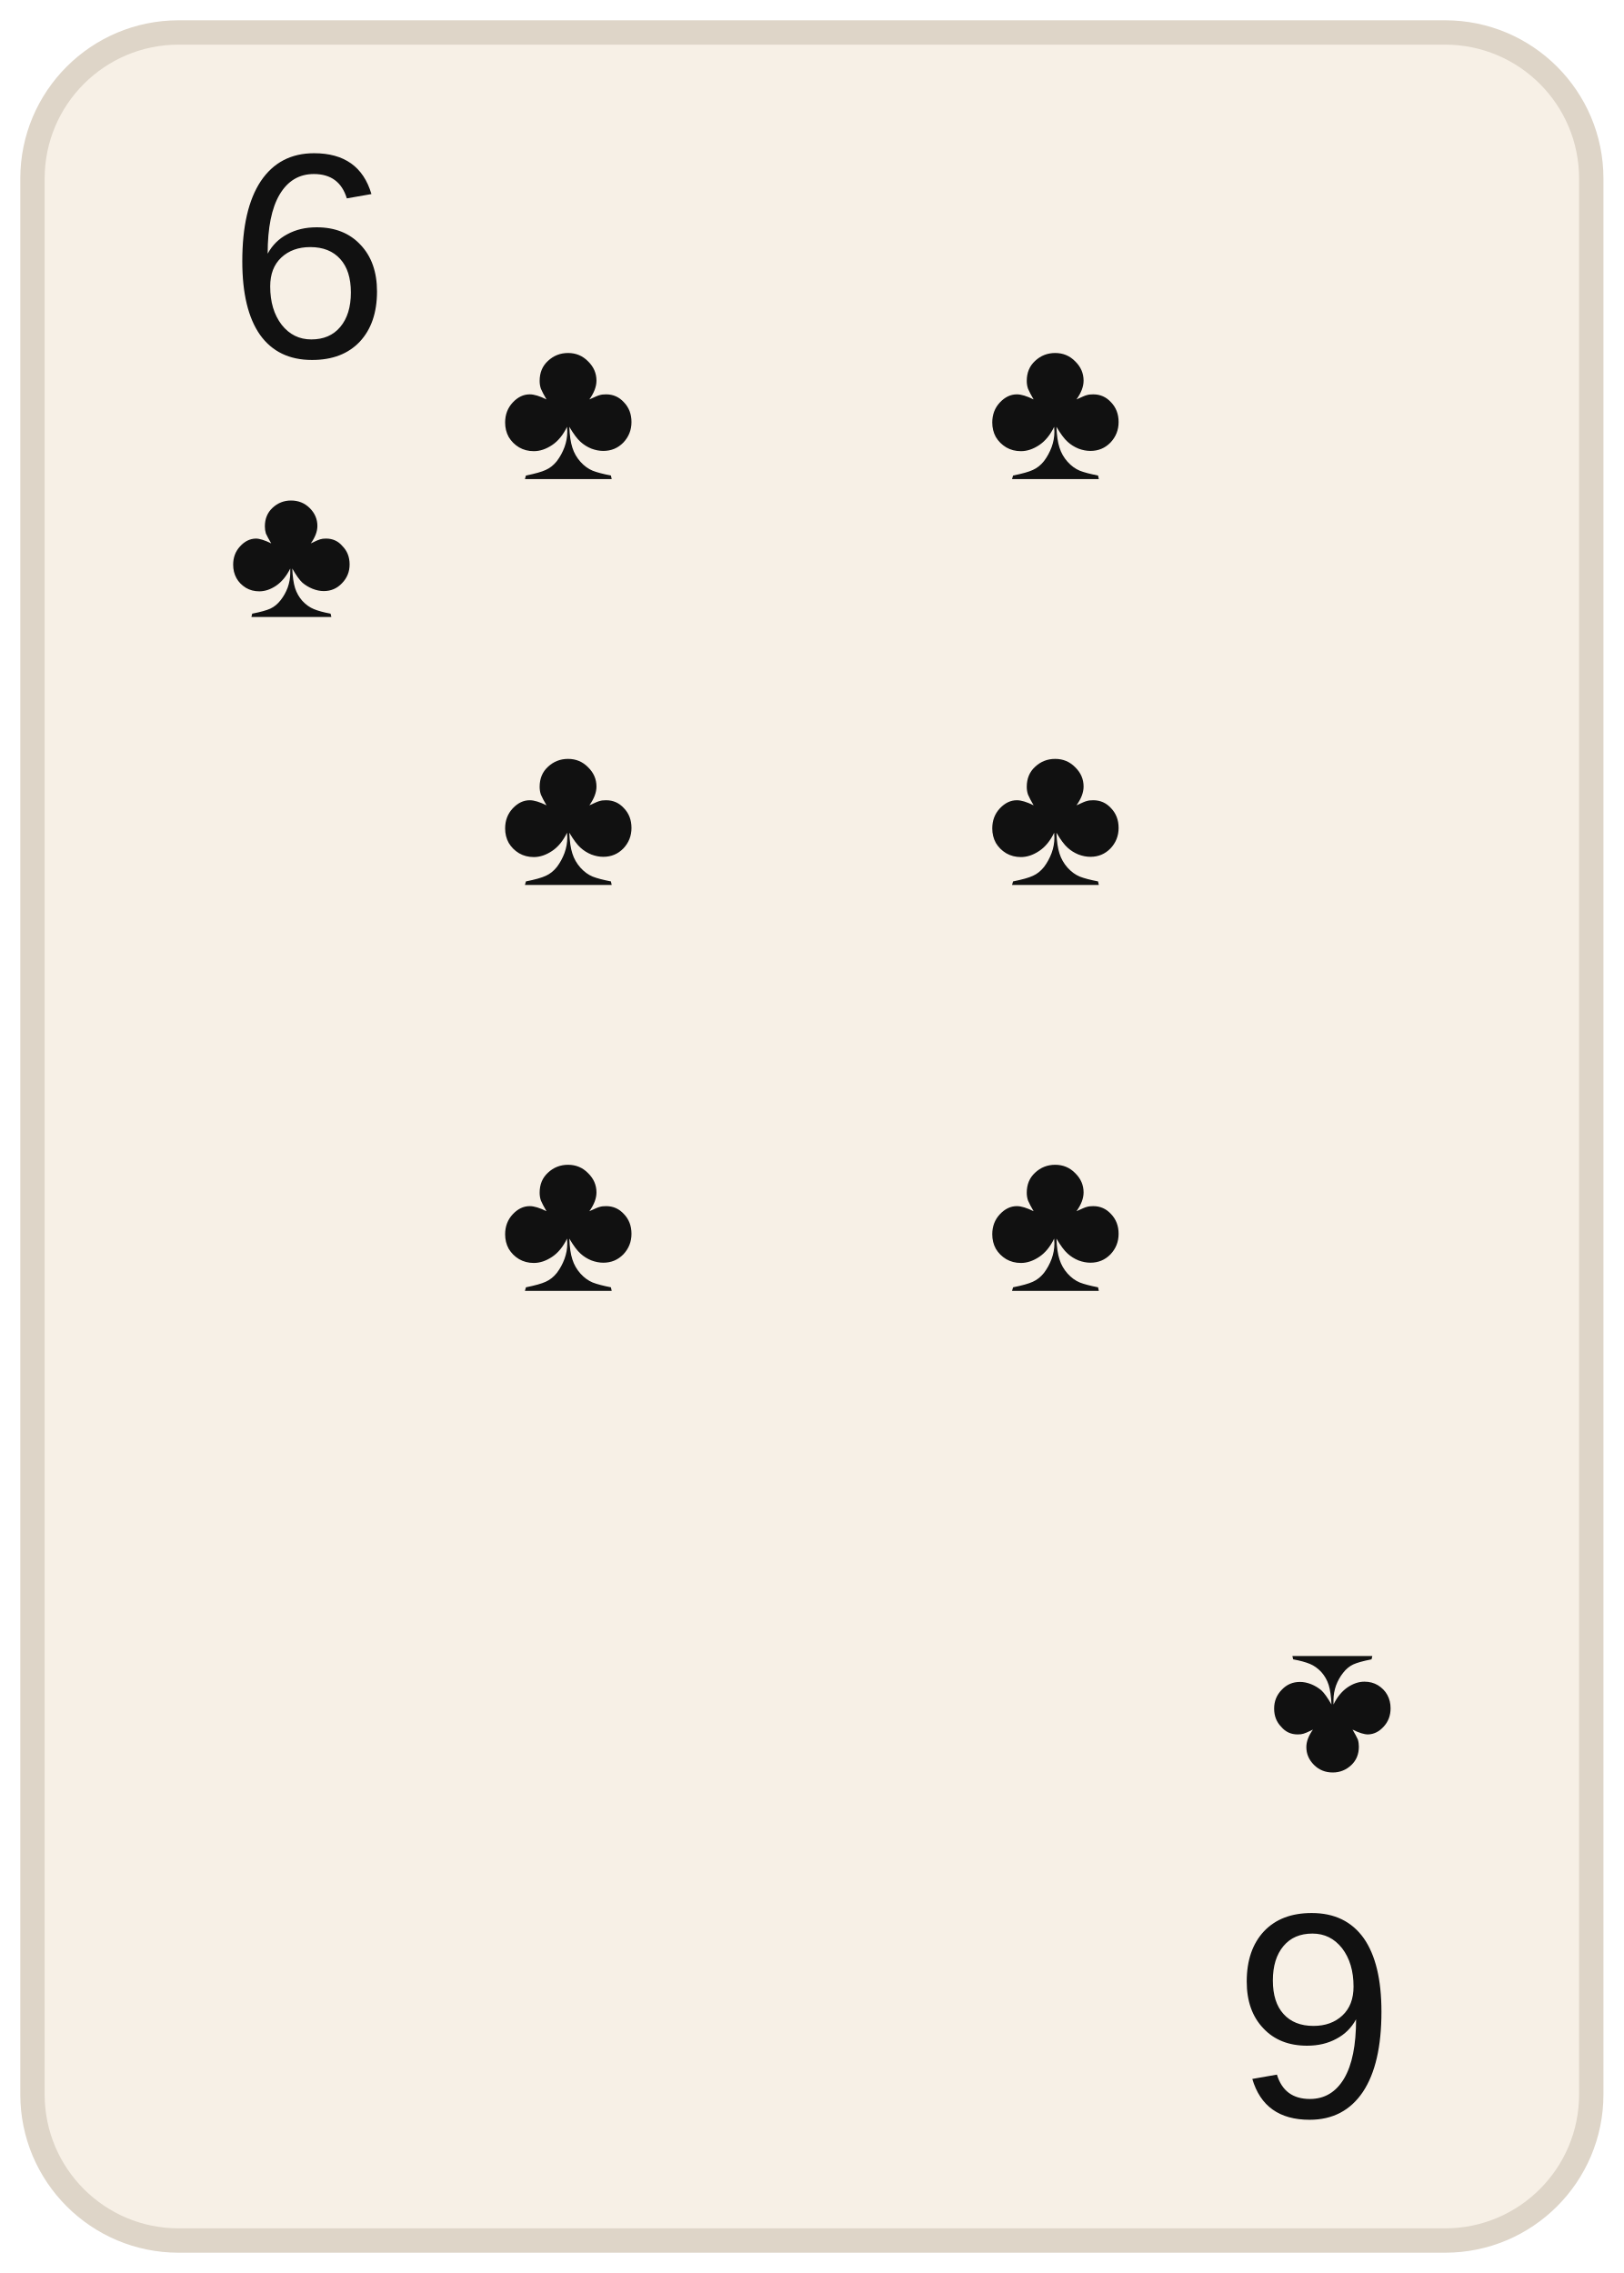
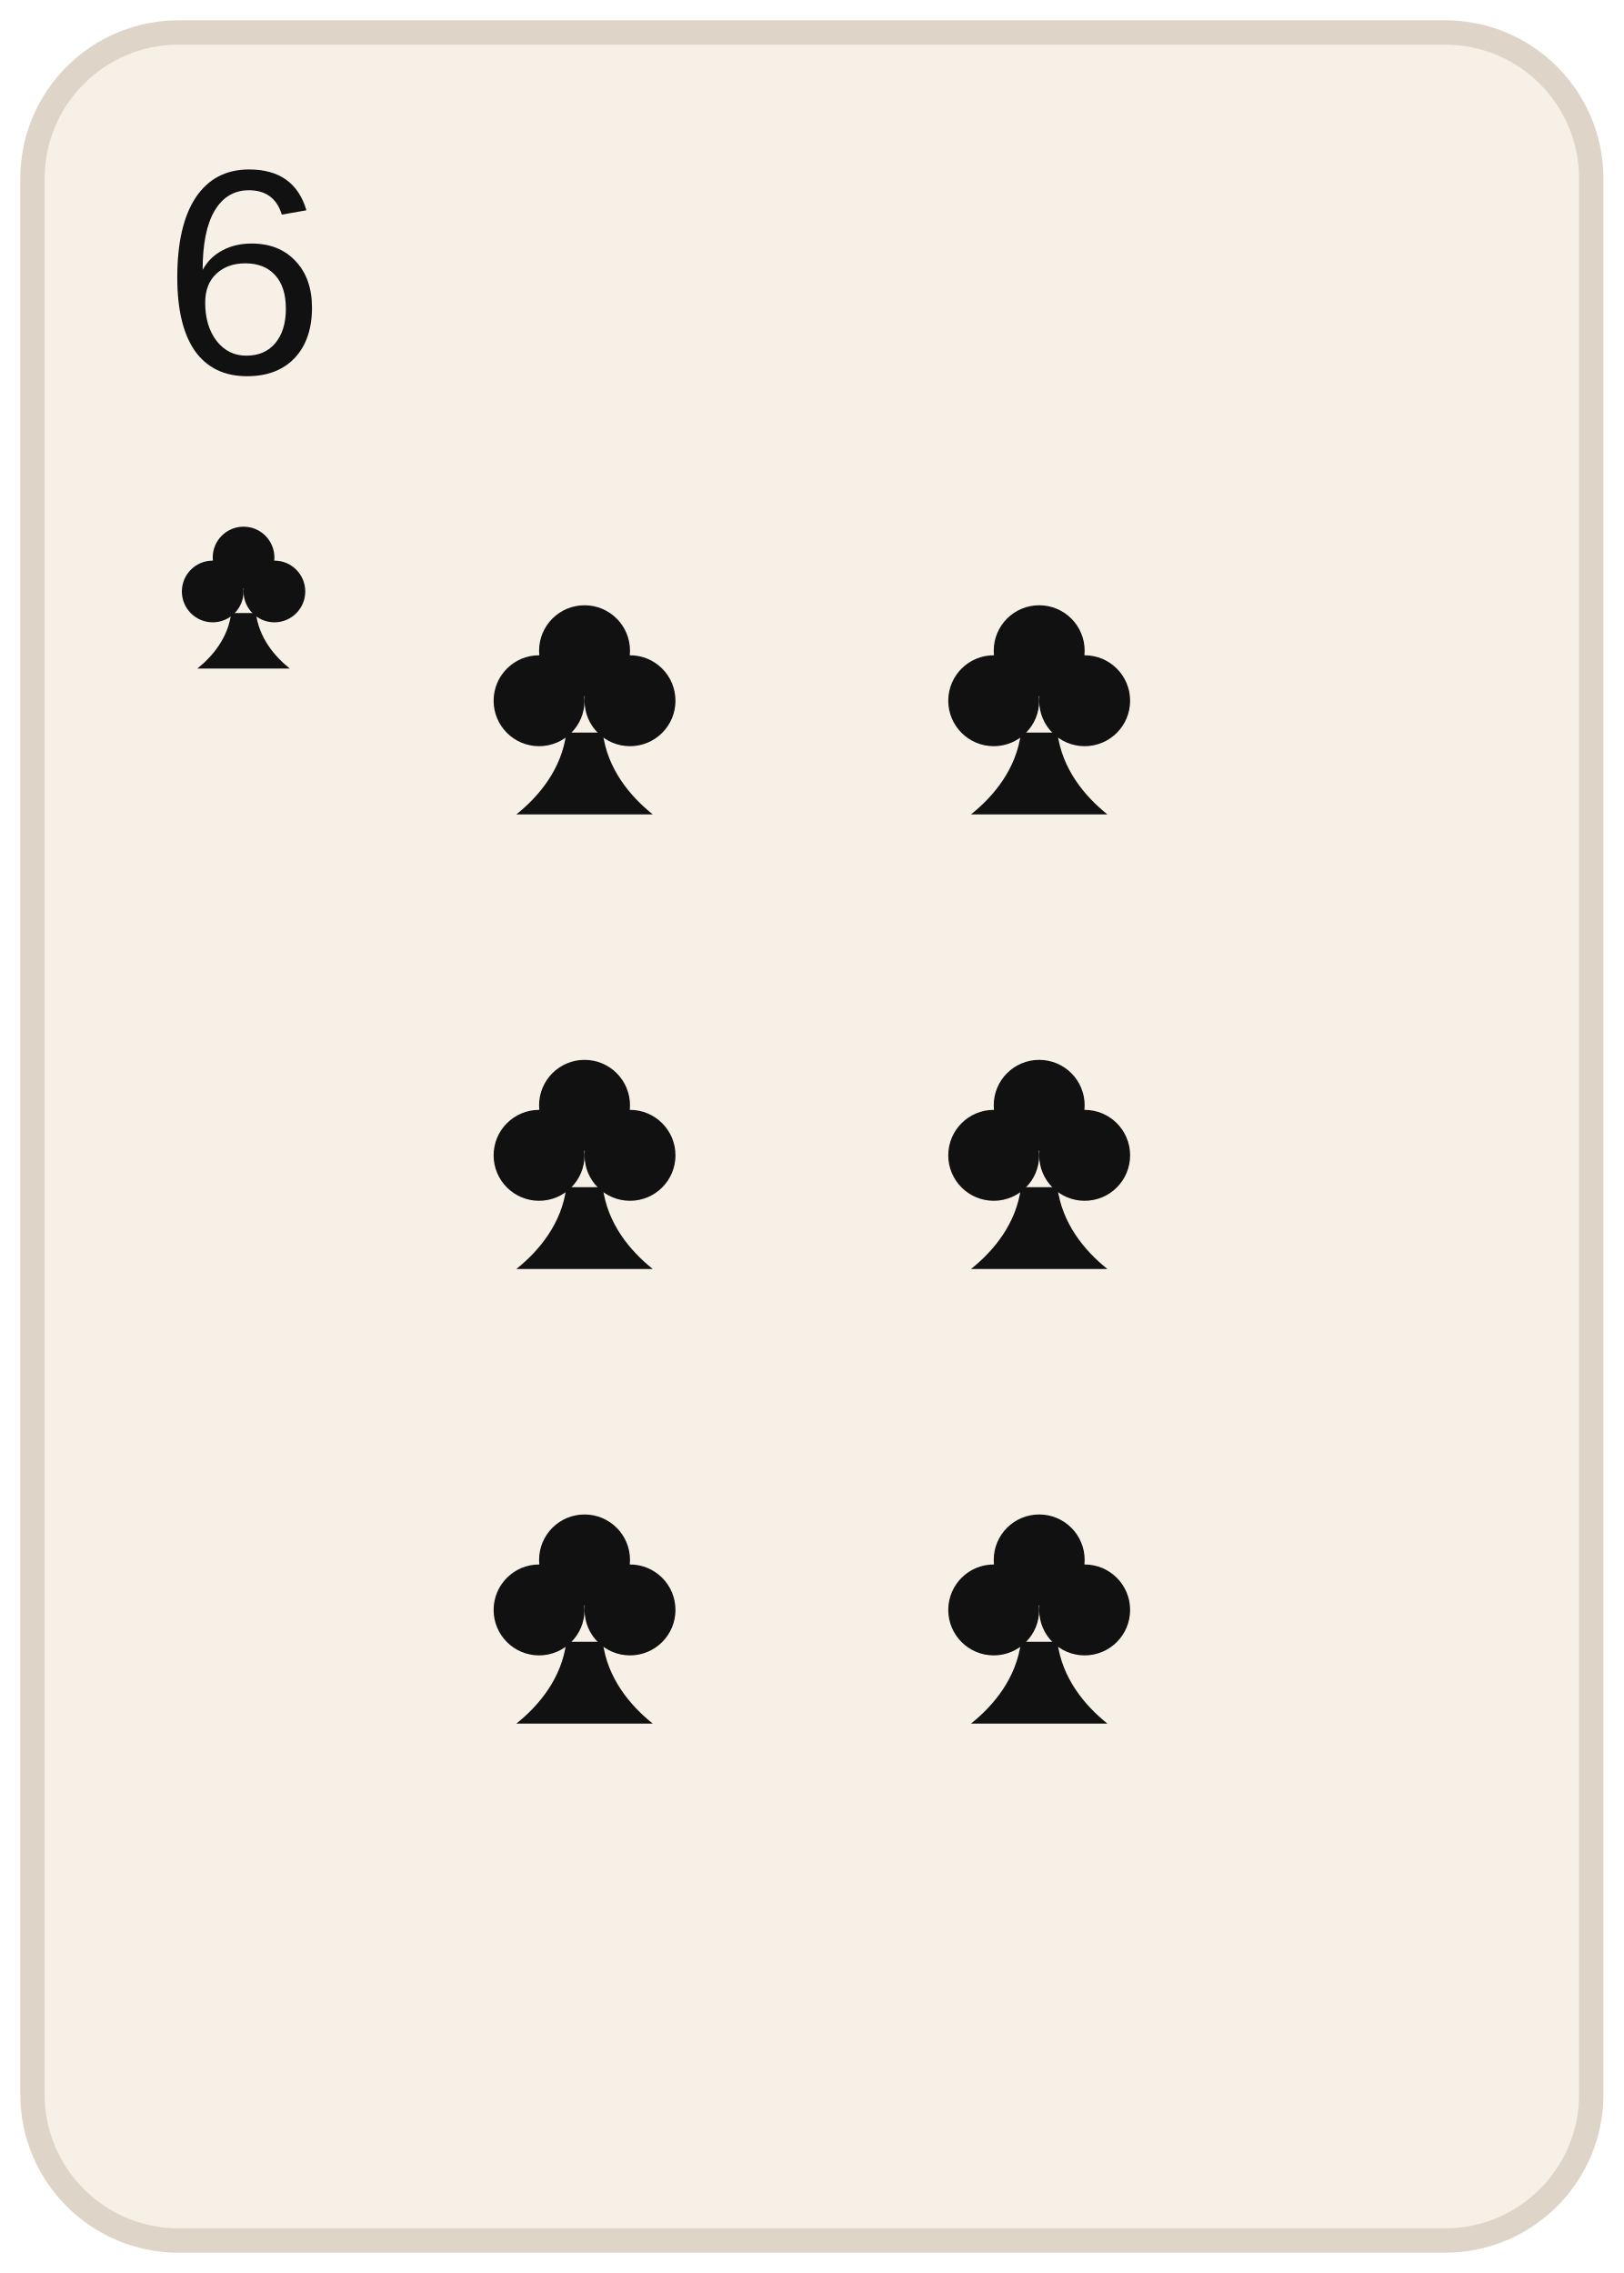
- <svg xmlns="http://www.w3.org/2000/svg" viewBox="0 0 100 140" role="img" aria-label="6 of C">
+ <svg xmlns="http://www.w3.org/2000/svg" viewBox="0 0 100 140" role="img" aria-label="6 of Clubs">
  <rect x="2" y="2" width="96" height="136" rx="9" fill="#f7f0e6" stroke="#ded5c8" stroke-width="1.5" />
-   <text x="14" y="22" fill="#111111" font-family="Haskoy, -apple-system, Segoe UI, Arial, sans-serif" font-size="18" font-weight="500">6</text>
-   <text x="14" y="38" fill="#111111" font-family="Haskoy, -apple-system, Segoe UI, Arial, sans-serif" font-size="12" font-weight="500">♣</text>
+   <text font-family="Haskoy, -apple-system, Segoe UI, Arial, sans-serif" font-weight="500" x="15" y="23" fill="#111111" font-size="18" text-anchor="middle">6</text>
+   <g fill="#111111" transform="translate(15 37) scale(0.19)">
+     <circle cx="-10" cy="-3" r="10" />
+     <circle cx="10" cy="-3" r="10" />
+     <circle cx="0" cy="-14" r="10" />
+     <path d="M-4,4 C-5,12 -10,18 -15,22 H15 C10,18 5,12 4,4Z" />
+   </g>
  <g>
-     <text x="35" y="25" text-anchor="middle" dominant-baseline="central" fill="#111111" font-family="Haskoy, -apple-system, Segoe UI, Arial, sans-serif" font-size="13" font-weight="500">♣</text>
-     <text x="65" y="25" text-anchor="middle" dominant-baseline="central" fill="#111111" font-family="Haskoy, -apple-system, Segoe UI, Arial, sans-serif" font-size="13" font-weight="500">♣</text>
-     <text x="35" y="50" text-anchor="middle" dominant-baseline="central" fill="#111111" font-family="Haskoy, -apple-system, Segoe UI, Arial, sans-serif" font-size="13" font-weight="500">♣</text>
-     <text x="65" y="50" text-anchor="middle" dominant-baseline="central" fill="#111111" font-family="Haskoy, -apple-system, Segoe UI, Arial, sans-serif" font-size="13" font-weight="500">♣</text>
-     <text x="35" y="75" text-anchor="middle" dominant-baseline="central" fill="#111111" font-family="Haskoy, -apple-system, Segoe UI, Arial, sans-serif" font-size="13" font-weight="500">♣</text>
-     <text x="65" y="75" text-anchor="middle" dominant-baseline="central" fill="#111111" font-family="Haskoy, -apple-system, Segoe UI, Arial, sans-serif" font-size="13" font-weight="500">♣</text>
-   </g>
-   <g transform="rotate(180 50 70)">
-     <text x="14" y="22" fill="#111111" font-family="Haskoy, -apple-system, Segoe UI, Arial, sans-serif" font-size="18" font-weight="500">6</text>
-     <text x="14" y="38" fill="#111111" font-family="Haskoy, -apple-system, Segoe UI, Arial, sans-serif" font-size="12" font-weight="500">♣</text>
+     <g fill="#111111" transform="translate(36 44) scale(0.28)">
+       <circle cx="-10" cy="-3" r="10" />
+       <circle cx="10" cy="-3" r="10" />
+       <circle cx="0" cy="-14" r="10" />
+       <path d="M-4,4 C-5,12 -10,18 -15,22 H15 C10,18 5,12 4,4Z" />
+     </g>
+     <g fill="#111111" transform="translate(64 44) scale(0.28)">
+       <circle cx="-10" cy="-3" r="10" />
+       <circle cx="10" cy="-3" r="10" />
+       <circle cx="0" cy="-14" r="10" />
+       <path d="M-4,4 C-5,12 -10,18 -15,22 H15 C10,18 5,12 4,4Z" />
+     </g>
+     <g fill="#111111" transform="translate(36 72) scale(0.28)">
+       <circle cx="-10" cy="-3" r="10" />
+       <circle cx="10" cy="-3" r="10" />
+       <circle cx="0" cy="-14" r="10" />
+       <path d="M-4,4 C-5,12 -10,18 -15,22 H15 C10,18 5,12 4,4Z" />
+     </g>
+     <g fill="#111111" transform="translate(64 72) scale(0.28)">
+       <circle cx="-10" cy="-3" r="10" />
+       <circle cx="10" cy="-3" r="10" />
+       <circle cx="0" cy="-14" r="10" />
+       <path d="M-4,4 C-5,12 -10,18 -15,22 H15 C10,18 5,12 4,4Z" />
+     </g>
+     <g fill="#111111" transform="translate(36 100) scale(0.28)">
+       <circle cx="-10" cy="-3" r="10" />
+       <circle cx="10" cy="-3" r="10" />
+       <circle cx="0" cy="-14" r="10" />
+       <path d="M-4,4 C-5,12 -10,18 -15,22 H15 C10,18 5,12 4,4Z" />
+     </g>
+     <g fill="#111111" transform="translate(64 100) scale(0.28)">
+       <circle cx="-10" cy="-3" r="10" />
+       <circle cx="10" cy="-3" r="10" />
+       <circle cx="0" cy="-14" r="10" />
+       <path d="M-4,4 C-5,12 -10,18 -15,22 H15 C10,18 5,12 4,4Z" />
+     </g>
  </g>
</svg>
